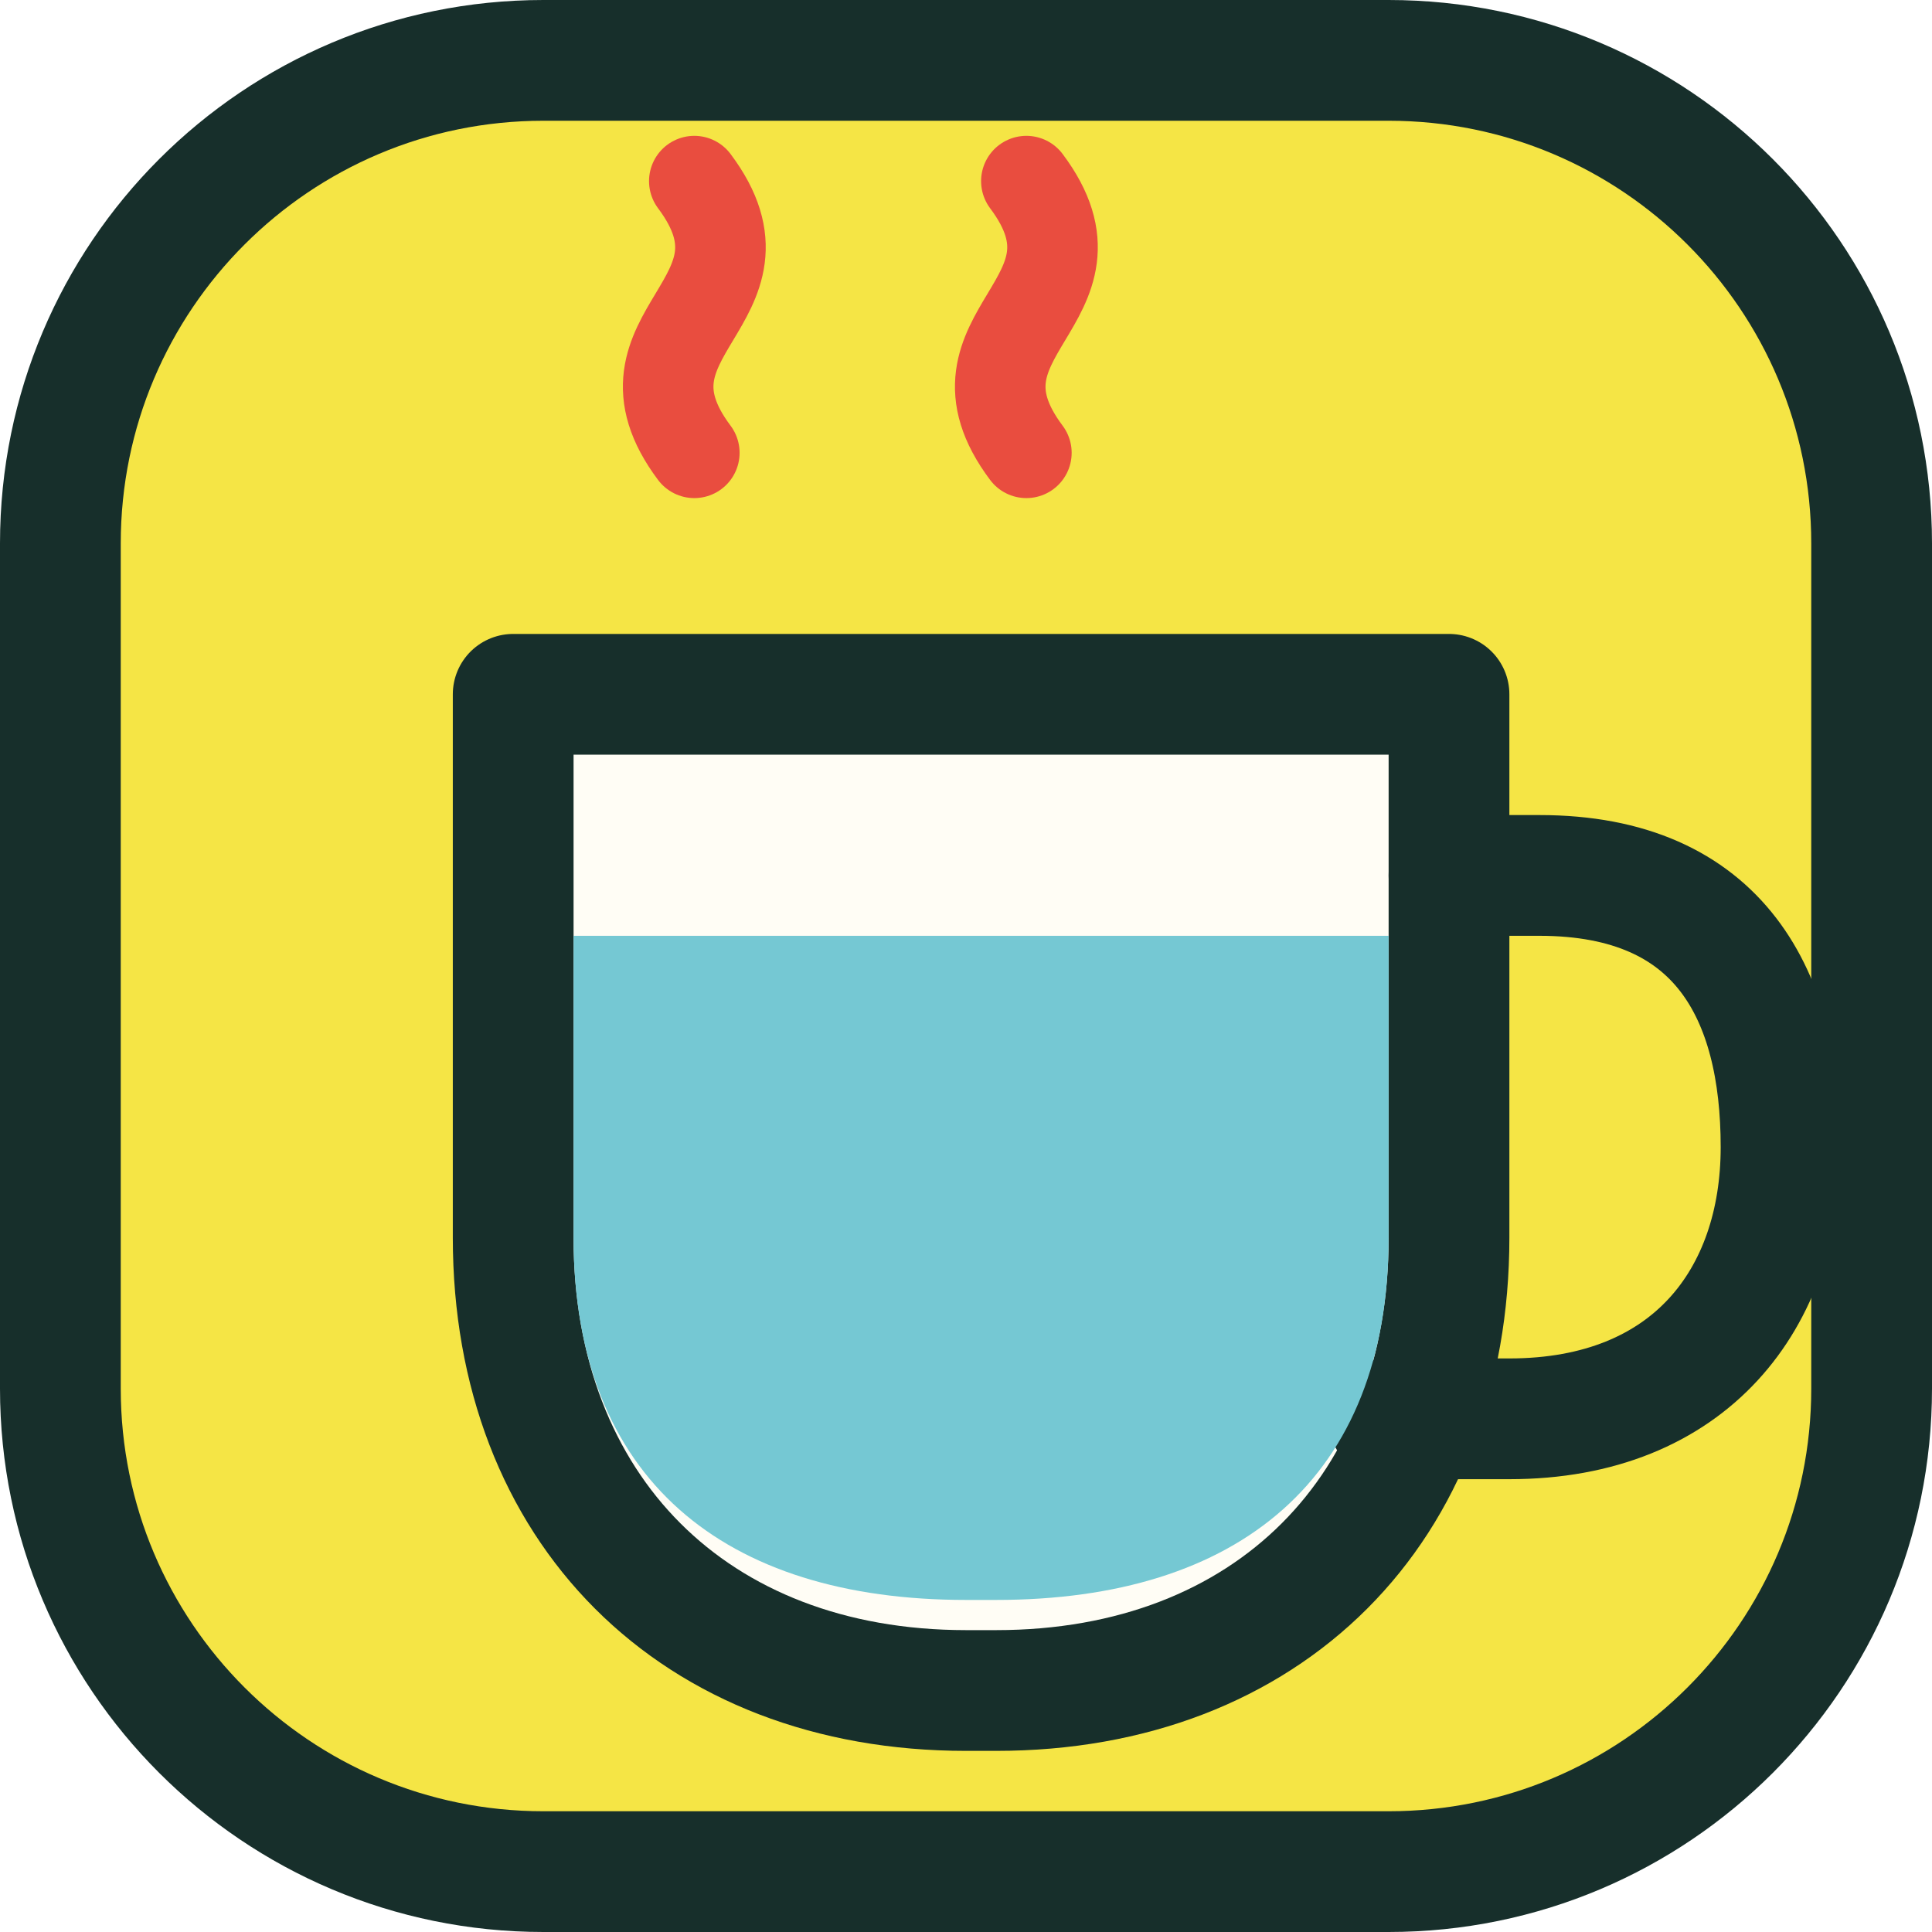
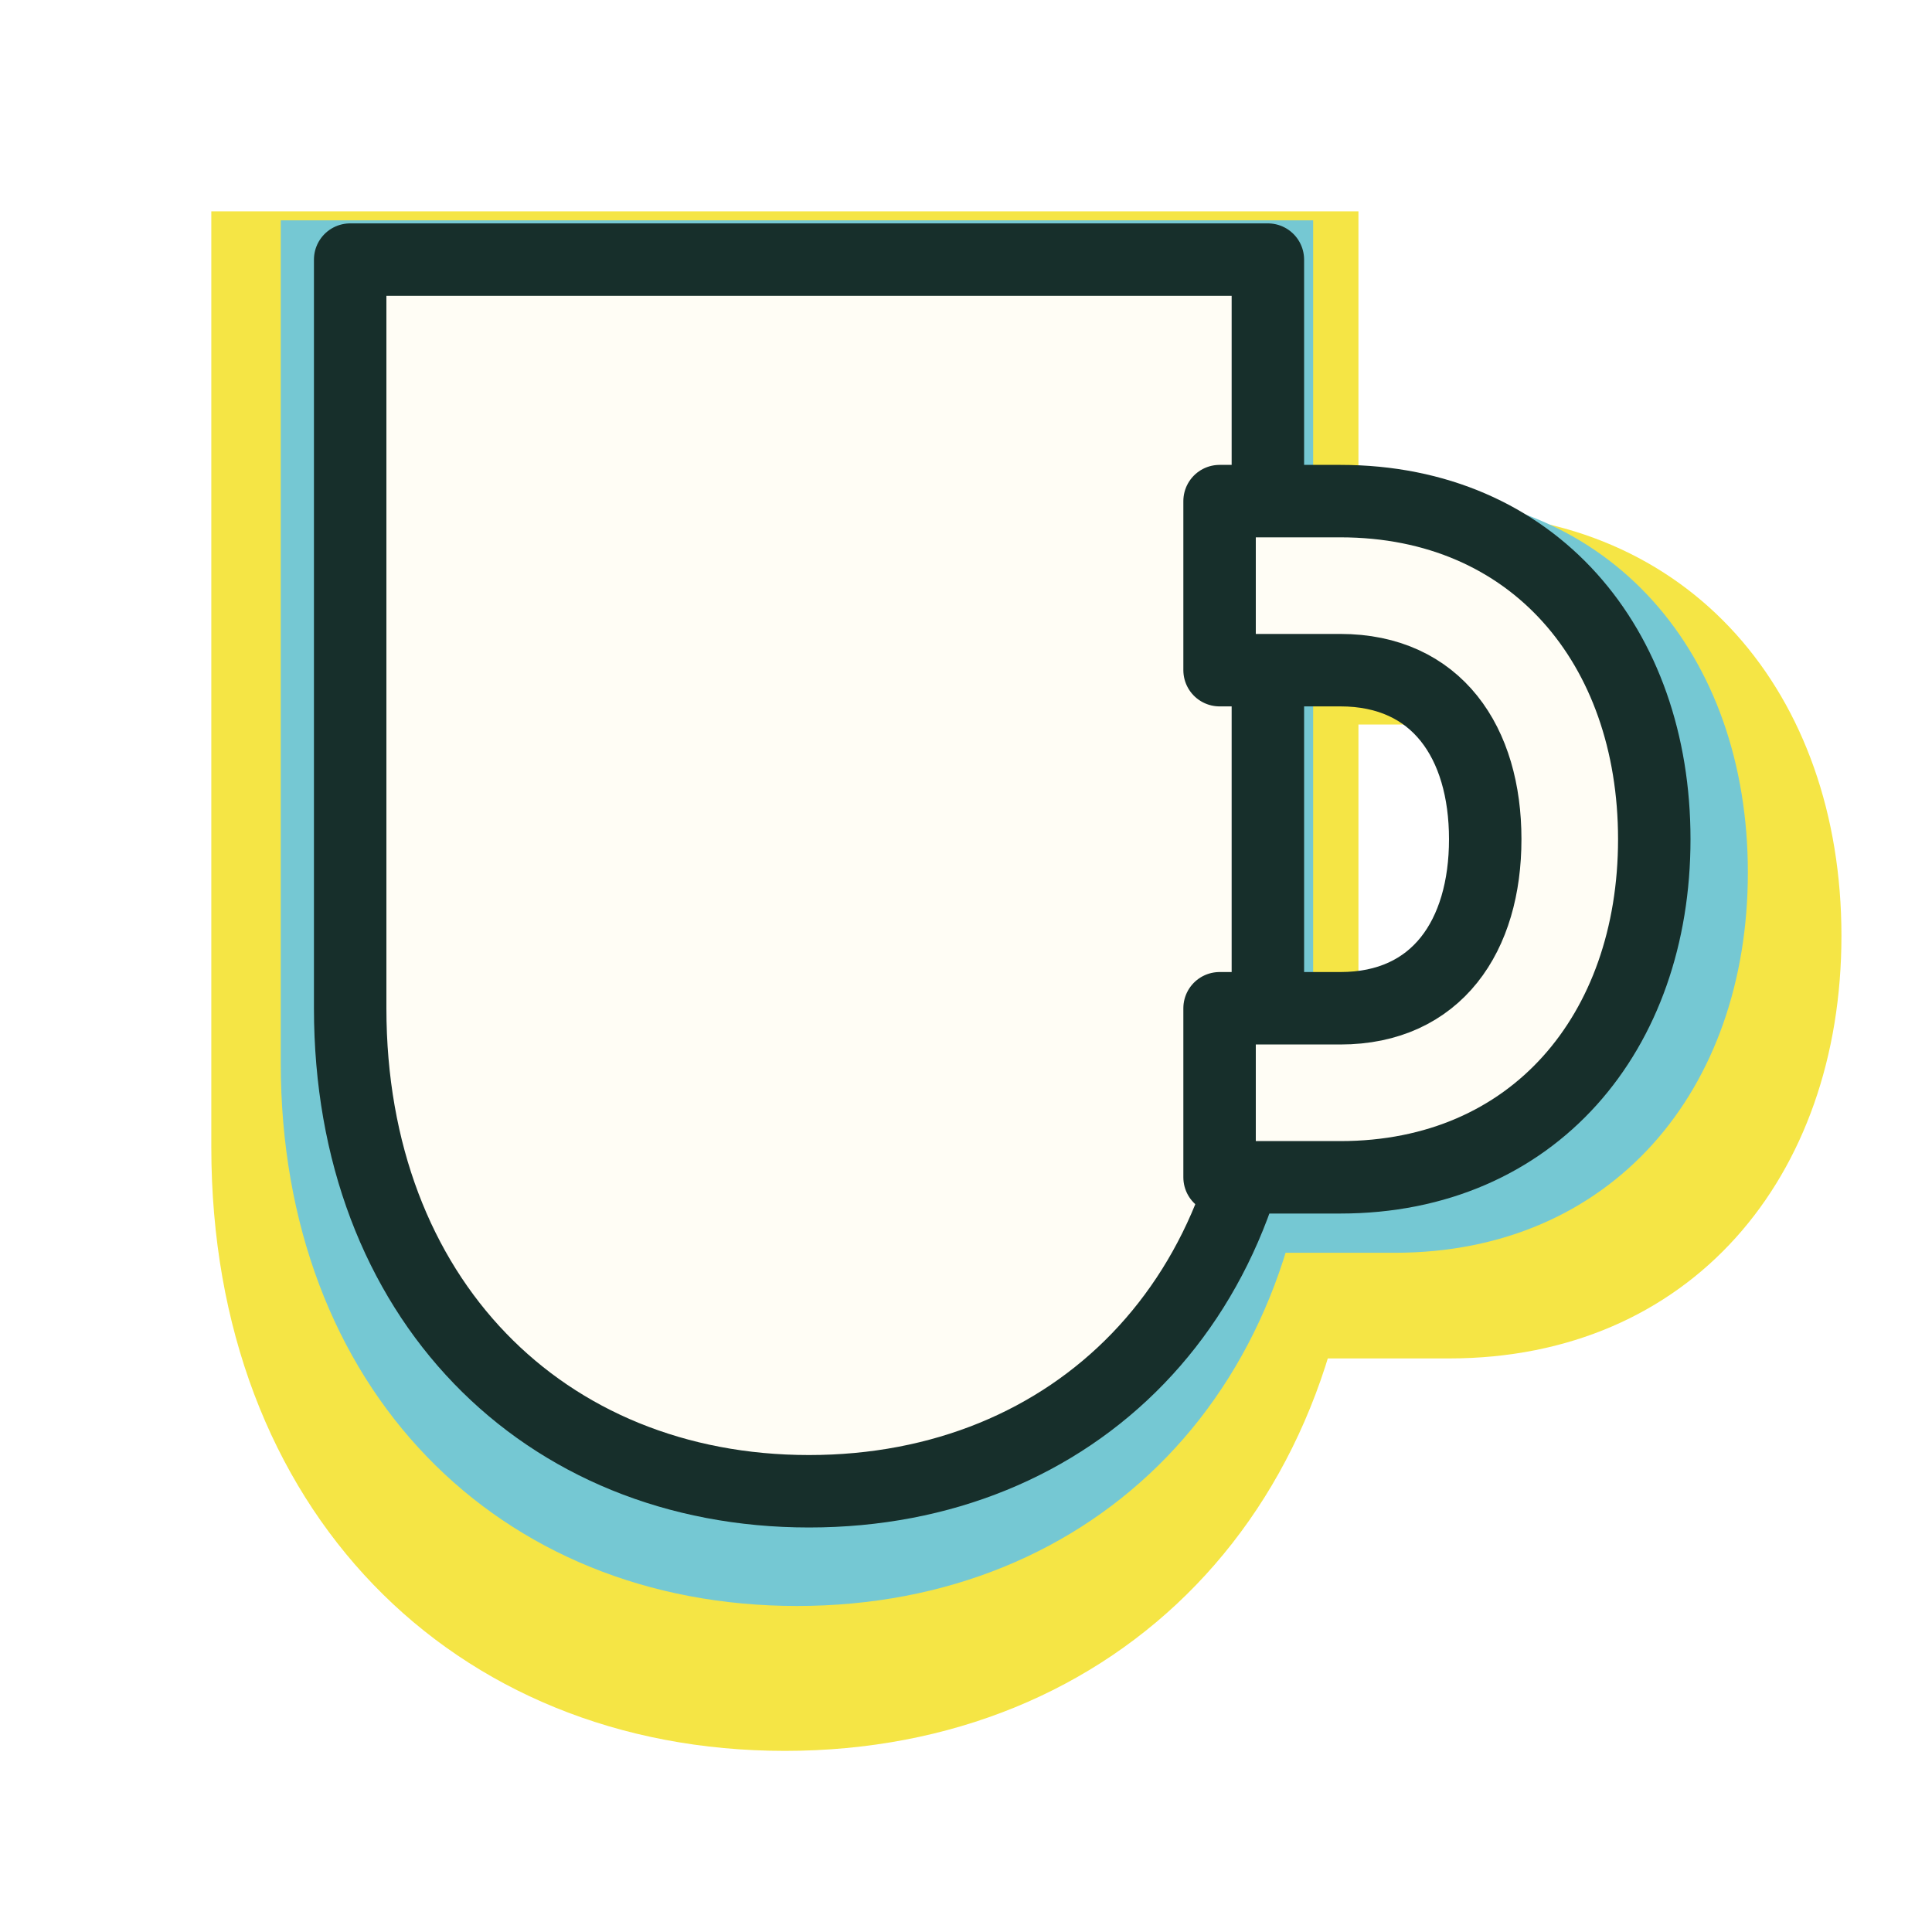
<svg xmlns="http://www.w3.org/2000/svg" viewBox="0 0 64 64">
-   <rect x="2" y="2" width="60" height="60" rx="16" fill="#f5e545" stroke="#172f2b" stroke-width="4" />
-   <path d="M17 23h31v18c0 9-6 15-15 15h-1c-9 0-15-6-15-15V23Z" fill="#fffdf5" stroke="#172f2b" stroke-width="4" stroke-linejoin="round" />
-   <path d="M48 29h3c6 0 8 4 8 9s-3 9-9 9h-4" fill="none" stroke="#172f2b" stroke-width="4" stroke-linecap="round" />
-   <path d="M19 31h27v10c0 8-5 12-13 12h-1c-8 0-13-4-13-12V31Z" fill="#75c8d3" />
-   <path d="M23 15c-3-4 3-5 0-9M34 15c-3-4 3-5 0-9" fill="none" stroke="#e94d3f" stroke-width="3" stroke-linecap="round" />
+   <g fill="#f5e545">
+     <path d="M7 7h38v31c0 12-8 20-19 20S7 50 7 38V7Z" />
+     <path d="M43 17h5c8 0 13 6 13 14s-5 14-13 14h-5v-7h5c4 0 6-3 6-7s-2-7-6-7h-5v-7Z" />
+   </g>
+   <g fill="#75c8d3" transform="translate(3 1) scale(.9)">
+     <path d="M7 7h38v31c0 12-8 20-19 20S7 50 7 38V7Z" />
+     <path d="M43 17h5c8 0 13 6 13 14s-5 14-13 14h-5v-7h5c4 0 6-3 6-7s-2-7-6-7h-5v-7Z" />
+   </g>
+   <g fill="#fffdf5" stroke="#172f2b" stroke-width="3" stroke-linejoin="round" transform="translate(6 3) scale(.8)">
+     <path d="M7 7h38v31c0 12-8 20-19 20S7 50 7 38V7Z" />
+     <path d="M43 17h5c8 0 13 6 13 14s-5 14-13 14h-5v-7h5c4 0 6-3 6-7s-2-7-6-7h-5v-7Z" />
+   </g>
</svg>
